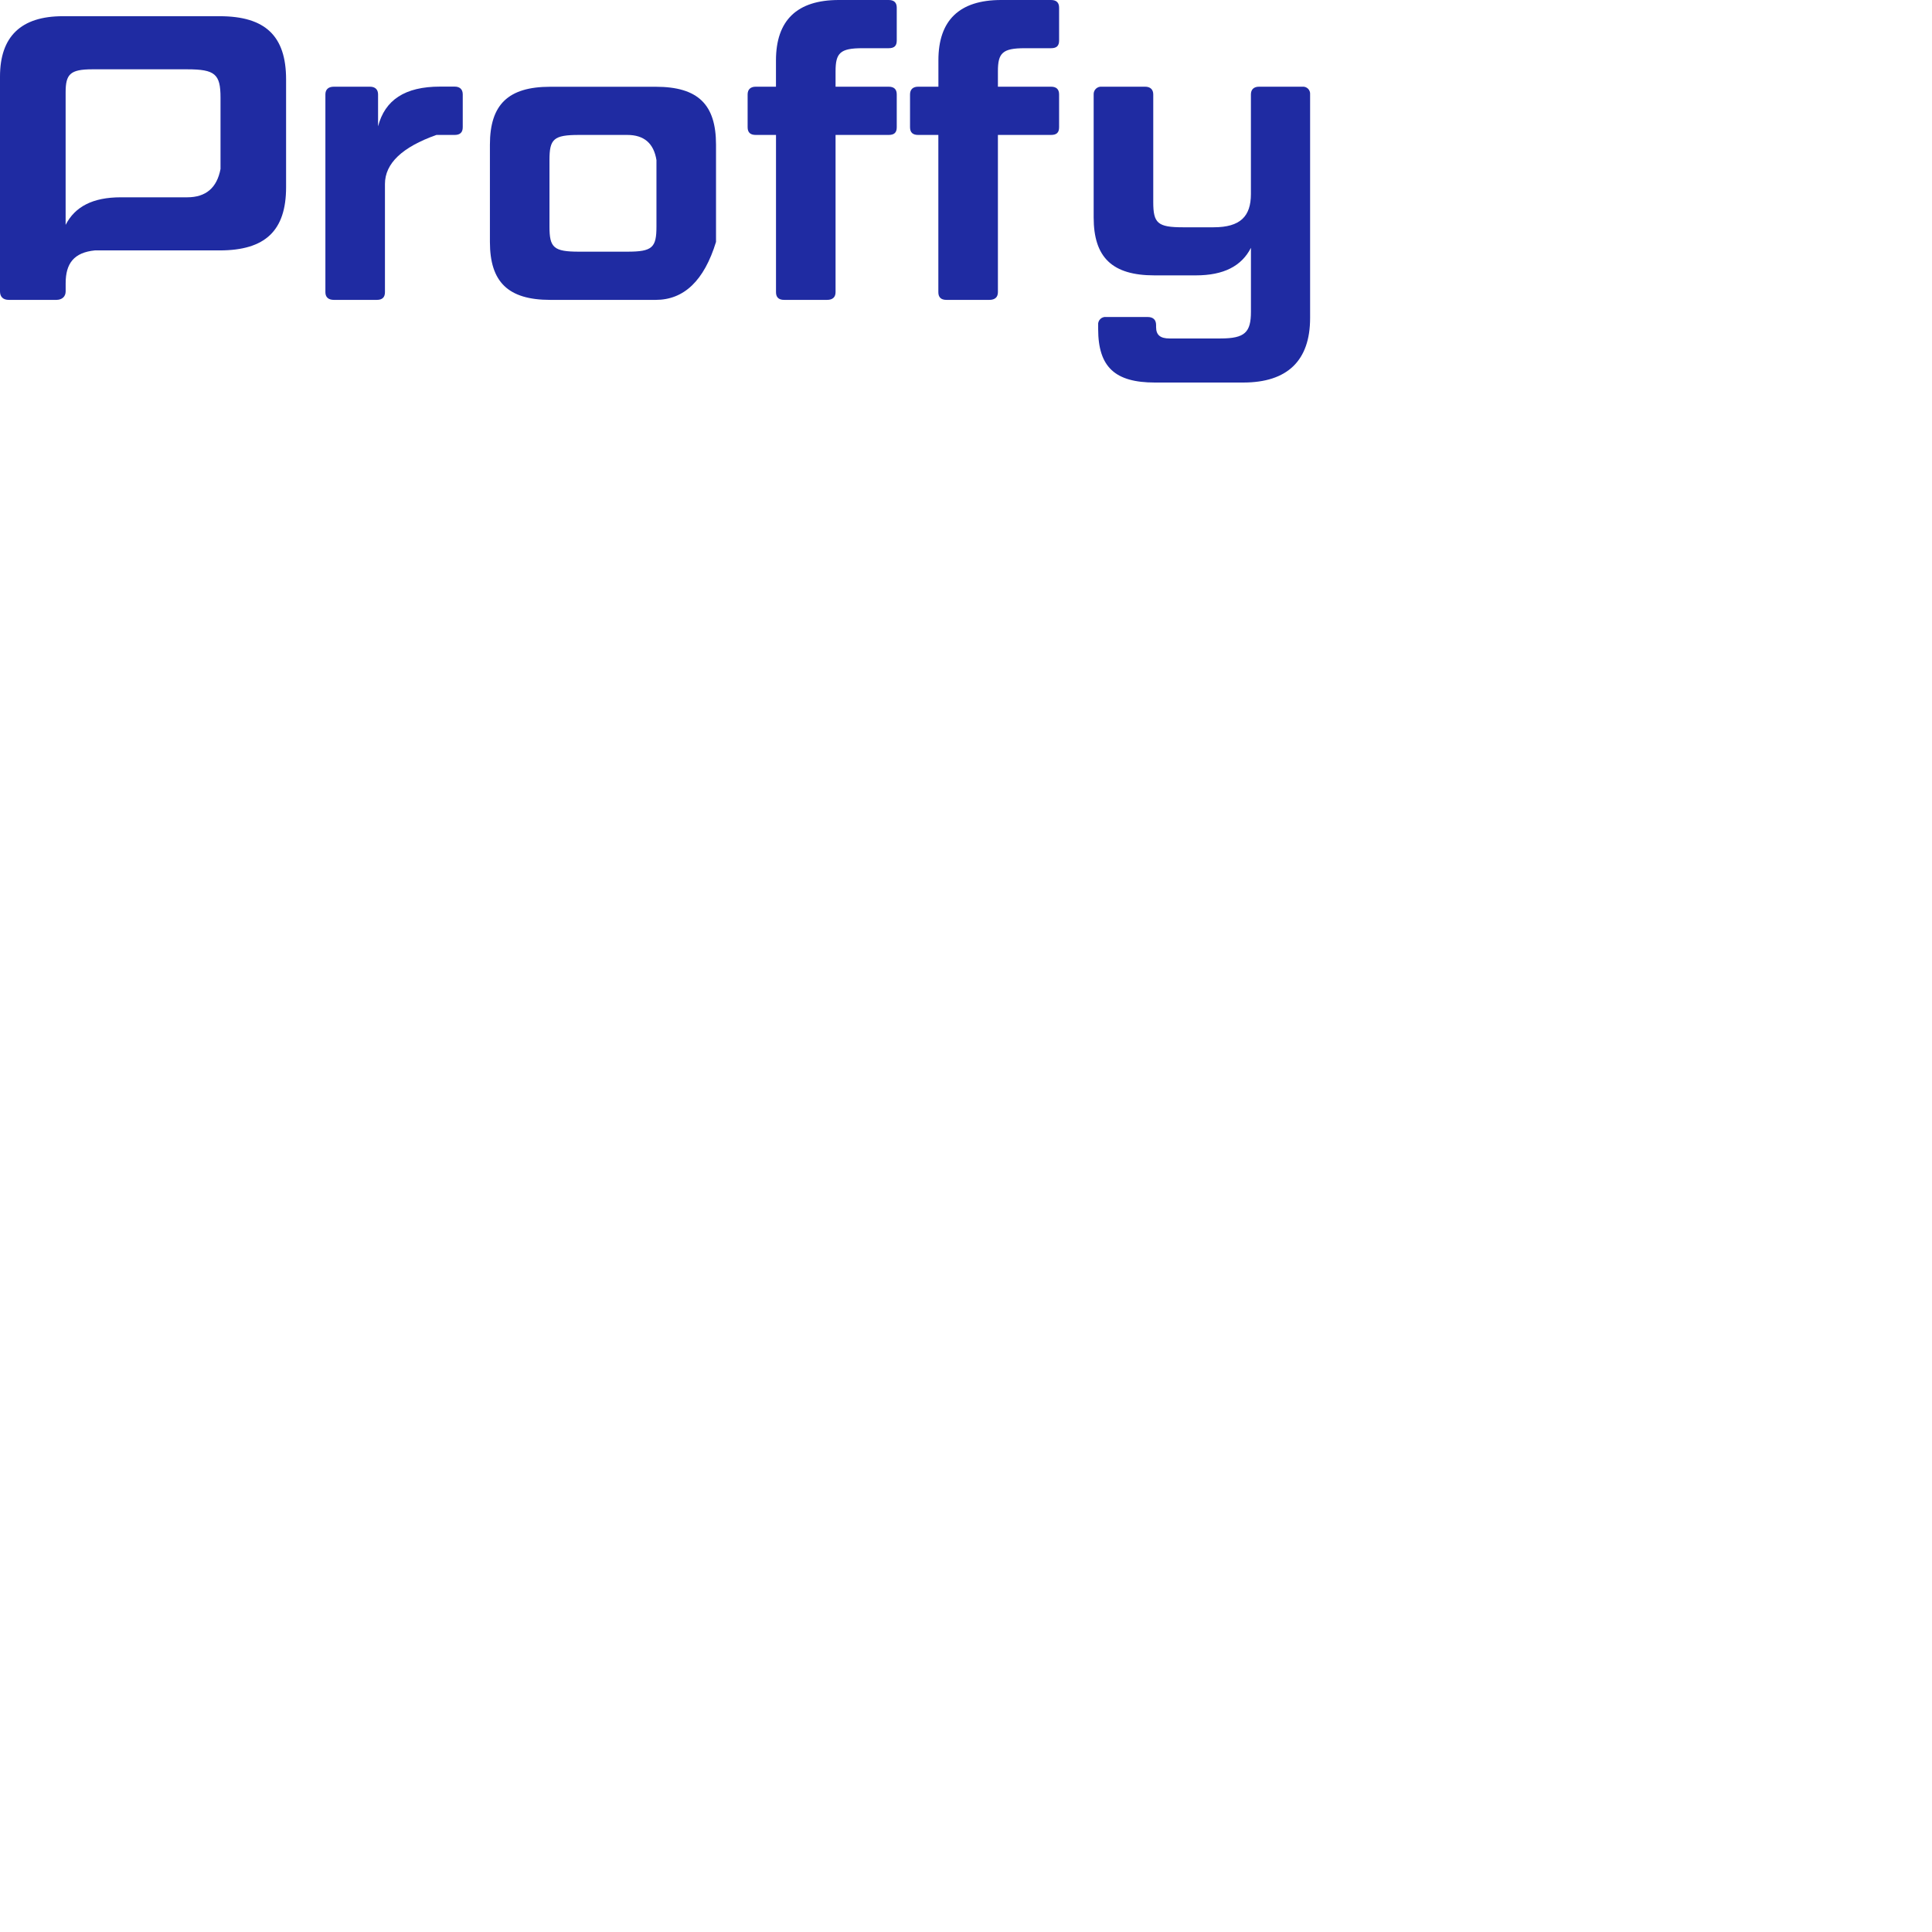
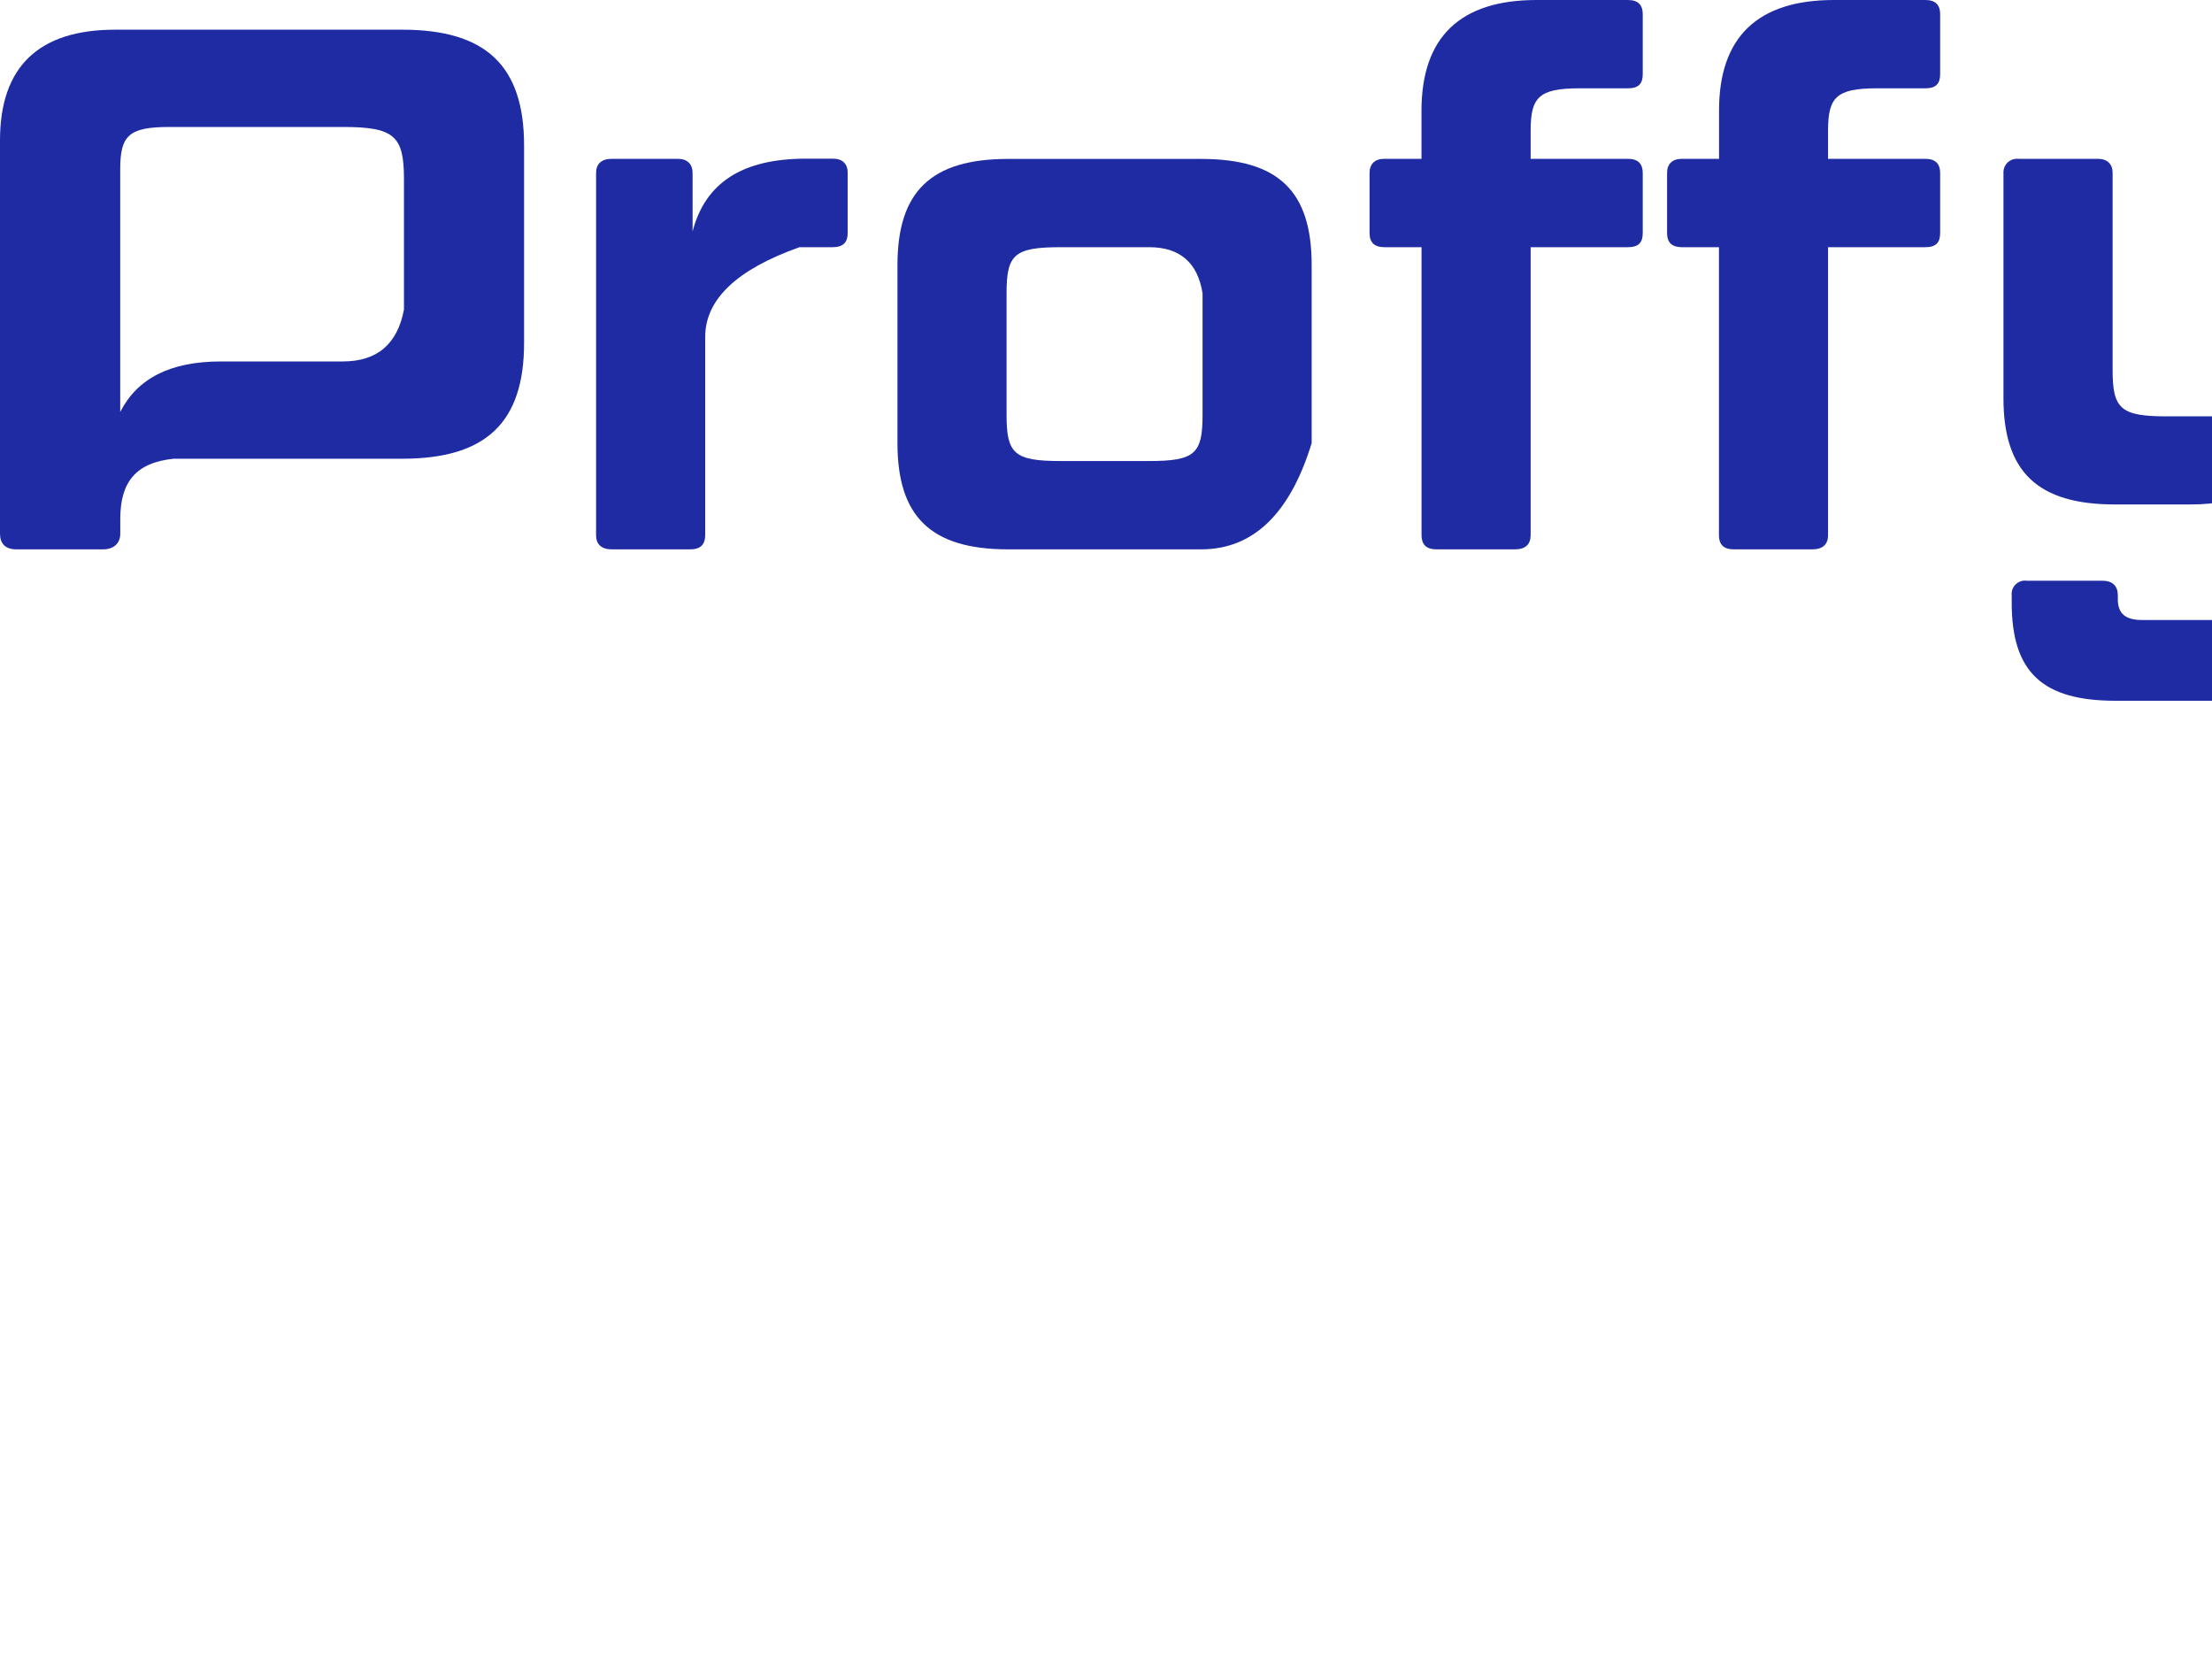
- <svg xmlns="http://www.w3.org/2000/svg" xmlns:xlink="http://www.w3.org/1999/xlink" version="1.1" preserveAspectRatio="xMidYMid meet" viewBox="0 0 640 640" width="600" height="600">
+ <svg xmlns="http://www.w3.org/2000/svg" xmlns:xlink="http://www.w3.org/1999/xlink" version="1.1" preserveAspectRatio="xMidYMid meet" viewBox="0 0 400 300" width="100%" height="100%">
  <defs>
    <path d="M20.8 5.37C6.98 5.37 0 12.08 0 25.38C0 32.49 0 89.41 0 96.52C0 98.26 0.94 99.34 2.95 99.34C4.52 99.34 17.09 99.34 18.66 99.34C20.54 99.34 21.75 98.26 21.75 96.52C21.75 96.25 21.75 94.09 21.75 93.82C21.75 87.23 24.52 83.64 31.43 82.95C35.56 82.95 68.63 82.95 72.76 82.95C87.92 82.95 94.77 76.37 94.77 62.01C94.77 58.44 94.77 29.88 94.77 26.31C94.77 11.95 87.92 5.37 72.76 5.37C62.37 5.37 26 5.37 20.8 5.37ZM62.01 65.36C59.81 65.36 42.2 65.36 40 65.36C30.74 65.36 24.83 68.45 21.74 74.49C21.74 70.11 21.74 35 21.74 30.61C21.74 24.57 23.22 22.96 30.6 22.96C33.74 22.96 58.87 22.96 62.01 22.96C71.28 22.96 73.05 24.57 73.05 32.35C73.05 33.93 73.05 41.8 73.05 55.97C71.87 62.23 68.19 65.36 62.01 65.36Z" id="dbYehx8B0" />
    <path d="M127.52 60.95C127.52 64.53 127.52 93.2 127.52 96.79C127.52 98.4 126.72 99.34 124.84 99.34C123.41 99.34 112.03 99.34 110.61 99.34C108.73 99.34 107.79 98.4 107.79 96.79C107.79 90.24 107.79 37.83 107.79 31.28C107.79 29.67 108.73 28.72 110.61 28.72C111.8 28.72 121.36 28.72 122.55 28.72C124.3 28.72 125.24 29.67 125.24 31.28C125.24 32.34 125.24 40.79 125.24 41.85C127.52 33.13 134.1 28.69 145.78 28.69C146.27 28.69 150.13 28.69 150.62 28.69C152.36 28.69 153.29 29.64 153.29 31.25C153.29 32.34 153.29 41.06 153.29 42.15C153.29 43.9 152.36 44.7 150.62 44.7C150.21 44.7 148.2 44.7 144.57 44.7C133.21 48.73 127.52 54.15 127.52 60.95Z" id="e3gyeih0An" />
    <path d="M217.2 99.34C213.71 99.34 185.78 99.34 182.29 99.34C168.33 99.34 162.29 93.43 162.29 80.14C162.29 76.92 162.29 51.16 162.29 47.94C162.29 34.65 168.33 28.74 182.29 28.74C185.78 28.74 213.71 28.74 217.2 28.74C231.29 28.74 237.19 34.65 237.19 47.94C237.19 50.08 237.19 60.82 237.19 80.14C233.26 92.94 226.59 99.34 217.2 99.34ZM207.8 44.7C206.2 44.7 193.42 44.7 191.82 44.7C183.37 44.7 182.02 46.04 182.02 53.03C182.02 55.23 182.02 72.84 182.02 75.04C182.02 82.02 183.37 83.37 191.82 83.37C193.42 83.37 206.2 83.37 207.8 83.37C216.12 83.37 217.46 82.02 217.46 75.04C217.46 73.57 217.46 66.24 217.46 53.03C216.57 47.48 213.35 44.7 207.8 44.7Z" id="cix7oQ3sx" />
    <path d="M250.34 44.7C248.59 44.7 247.66 43.9 247.66 42.15C247.66 41.07 247.66 32.37 247.66 31.28C247.66 29.67 248.59 28.72 250.34 28.72C250.79 28.72 253.03 28.72 257.05 28.72C257.05 23.49 257.05 20.59 257.05 20C257.06 6.71 264.04 0 277.86 0C279.52 0 292.72 0 294.38 0C296.26 0 297.06 0.94 297.06 2.55C297.06 3.64 297.06 12.34 297.06 13.42C297.06 15.17 296.26 15.97 294.38 15.97C293.5 15.97 286.53 15.97 285.65 15.97C278.27 15.97 276.79 17.58 276.79 23.63C276.79 23.97 276.79 25.67 276.79 28.72C287.34 28.72 293.2 28.72 294.38 28.72C296.26 28.72 297.06 29.67 297.06 31.28C297.06 32.37 297.06 41.07 297.06 42.15C297.06 43.9 296.26 44.7 294.38 44.7C293.2 44.7 287.34 44.7 276.79 44.7C276.79 75.95 276.79 93.32 276.79 96.79C276.79 98.4 275.86 99.34 273.98 99.34C272.55 99.34 261.17 99.34 259.75 99.34C257.87 99.34 257.06 98.4 257.06 96.79C257.06 93.32 257.06 75.95 257.06 44.7C253.03 44.7 250.79 44.7 250.34 44.7Z" id="a63mLwggWX" />
    <path d="M304.14 44.7C302.39 44.7 301.46 43.9 301.46 42.15C301.46 41.07 301.46 32.37 301.46 31.28C301.46 29.67 302.39 28.72 304.14 28.72C304.58 28.72 306.82 28.72 310.86 28.72C310.86 23.49 310.86 20.59 310.86 20C310.84 6.71 317.83 0 331.64 0C333.3 0 346.5 0 348.16 0C350.04 0 350.84 0.94 350.84 2.55C350.84 3.64 350.84 12.34 350.84 13.42C350.84 15.17 350.04 15.97 348.16 15.97C347.28 15.97 340.3 15.97 339.43 15.97C332.05 15.97 330.57 17.58 330.57 23.63C330.57 23.97 330.57 25.67 330.57 28.72C341.12 28.72 346.98 28.72 348.16 28.72C350.04 28.72 350.84 29.67 350.84 31.28C350.84 32.37 350.84 41.07 350.84 42.15C350.84 43.9 350.04 44.7 348.16 44.7C346.98 44.7 341.12 44.7 330.57 44.7C330.57 75.95 330.57 93.32 330.57 96.79C330.57 98.4 329.63 99.34 327.75 99.34C326.33 99.34 314.94 99.34 313.52 99.34C311.64 99.34 310.84 98.4 310.84 96.79C310.84 93.32 310.84 75.95 310.84 44.7C306.82 44.7 304.58 44.7 304.14 44.7Z" id="aZr8kz6tO" />
    <path d="M382.57 126.72C369.42 126.72 363.78 121.63 363.78 109C363.78 108.87 363.78 107.8 363.78 107.66C363.74 107.3 363.78 106.94 363.9 106.6C364.03 106.25 364.22 105.94 364.48 105.69C364.74 105.43 365.05 105.24 365.39 105.12C365.73 105 366.1 104.96 366.46 105.01C367.83 105.01 378.78 105.01 380.15 105.01C382.03 105.01 382.97 105.95 382.97 107.69C382.97 107.76 382.97 108.3 382.97 108.36C382.97 111.05 384.45 112.12 387.41 112.12C389.1 112.12 402.63 112.12 404.32 112.12C412.37 112.12 414.39 110.11 414.39 103.26C414.39 101.15 414.39 84.21 414.39 82.09C411.3 88.13 405.39 91.22 396.13 91.22C394.76 91.22 383.8 91.22 382.43 91.22C368.47 91.22 362.29 85.31 362.29 72.02C362.29 67.95 362.29 35.36 362.29 31.28C362.27 30.93 362.33 30.58 362.46 30.25C362.59 29.92 362.79 29.63 363.04 29.39C363.3 29.14 363.6 28.96 363.94 28.84C364.27 28.73 364.62 28.69 364.97 28.72C366.41 28.72 377.9 28.72 379.34 28.72C381.08 28.72 382.03 29.67 382.03 31.28C382.03 34.85 382.03 63.39 382.03 66.96C382.03 73.94 383.5 75.29 391.83 75.29C392.85 75.29 401.01 75.29 402.03 75.29C410.89 75.29 414.38 71.66 414.38 64.27C414.38 60.98 414.38 34.58 414.38 31.28C414.38 29.67 415.32 28.72 417.07 28.72C418.5 28.72 430 28.72 431.44 28.72C431.78 28.69 432.13 28.73 432.46 28.85C432.78 28.97 433.08 29.16 433.32 29.4C433.56 29.64 433.75 29.94 433.86 30.27C433.98 30.59 434.02 30.94 433.99 31.28C433.99 38.69 433.99 97.97 433.99 105.38C433.98 119.46 426.46 126.72 411.83 126.72C405.98 126.72 385.49 126.72 382.57 126.72Z" id="bN5qQ7OIG" />
  </defs>
  <g>
    <g>
      <g>
        <use xlink:href="#dbYehx8B0" opacity="1" fill="#1f2ba2" fill-opacity="1" />
        <g>
          <use xlink:href="#dbYehx8B0" opacity="1" fill-opacity="0" stroke="#000000" stroke-width="1" stroke-opacity="0" />
        </g>
      </g>
      <g>
        <use xlink:href="#e3gyeih0An" opacity="1" fill="#1f2ba2" fill-opacity="1" />
        <g>
          <use xlink:href="#e3gyeih0An" opacity="1" fill-opacity="0" stroke="#000000" stroke-width="1" stroke-opacity="0" />
        </g>
      </g>
      <g>
        <use xlink:href="#cix7oQ3sx" opacity="1" fill="#1f2ba2" fill-opacity="1" />
        <g>
          <use xlink:href="#cix7oQ3sx" opacity="1" fill-opacity="0" stroke="#000000" stroke-width="1" stroke-opacity="0" />
        </g>
      </g>
      <g>
        <use xlink:href="#a63mLwggWX" opacity="1" fill="#1f2ba2" fill-opacity="1" />
        <g>
          <use xlink:href="#a63mLwggWX" opacity="1" fill-opacity="0" stroke="#000000" stroke-width="1" stroke-opacity="0" />
        </g>
      </g>
      <g>
        <use xlink:href="#aZr8kz6tO" opacity="1" fill="#1f2ba2" fill-opacity="1" />
        <g>
          <use xlink:href="#aZr8kz6tO" opacity="1" fill-opacity="0" stroke="#000000" stroke-width="1" stroke-opacity="0" />
        </g>
      </g>
      <g>
        <use xlink:href="#bN5qQ7OIG" opacity="1" fill="#1f2ba2" fill-opacity="1" />
        <g>
          <use xlink:href="#bN5qQ7OIG" opacity="1" fill-opacity="0" stroke="#000000" stroke-width="1" stroke-opacity="0" />
        </g>
      </g>
    </g>
  </g>
</svg>
